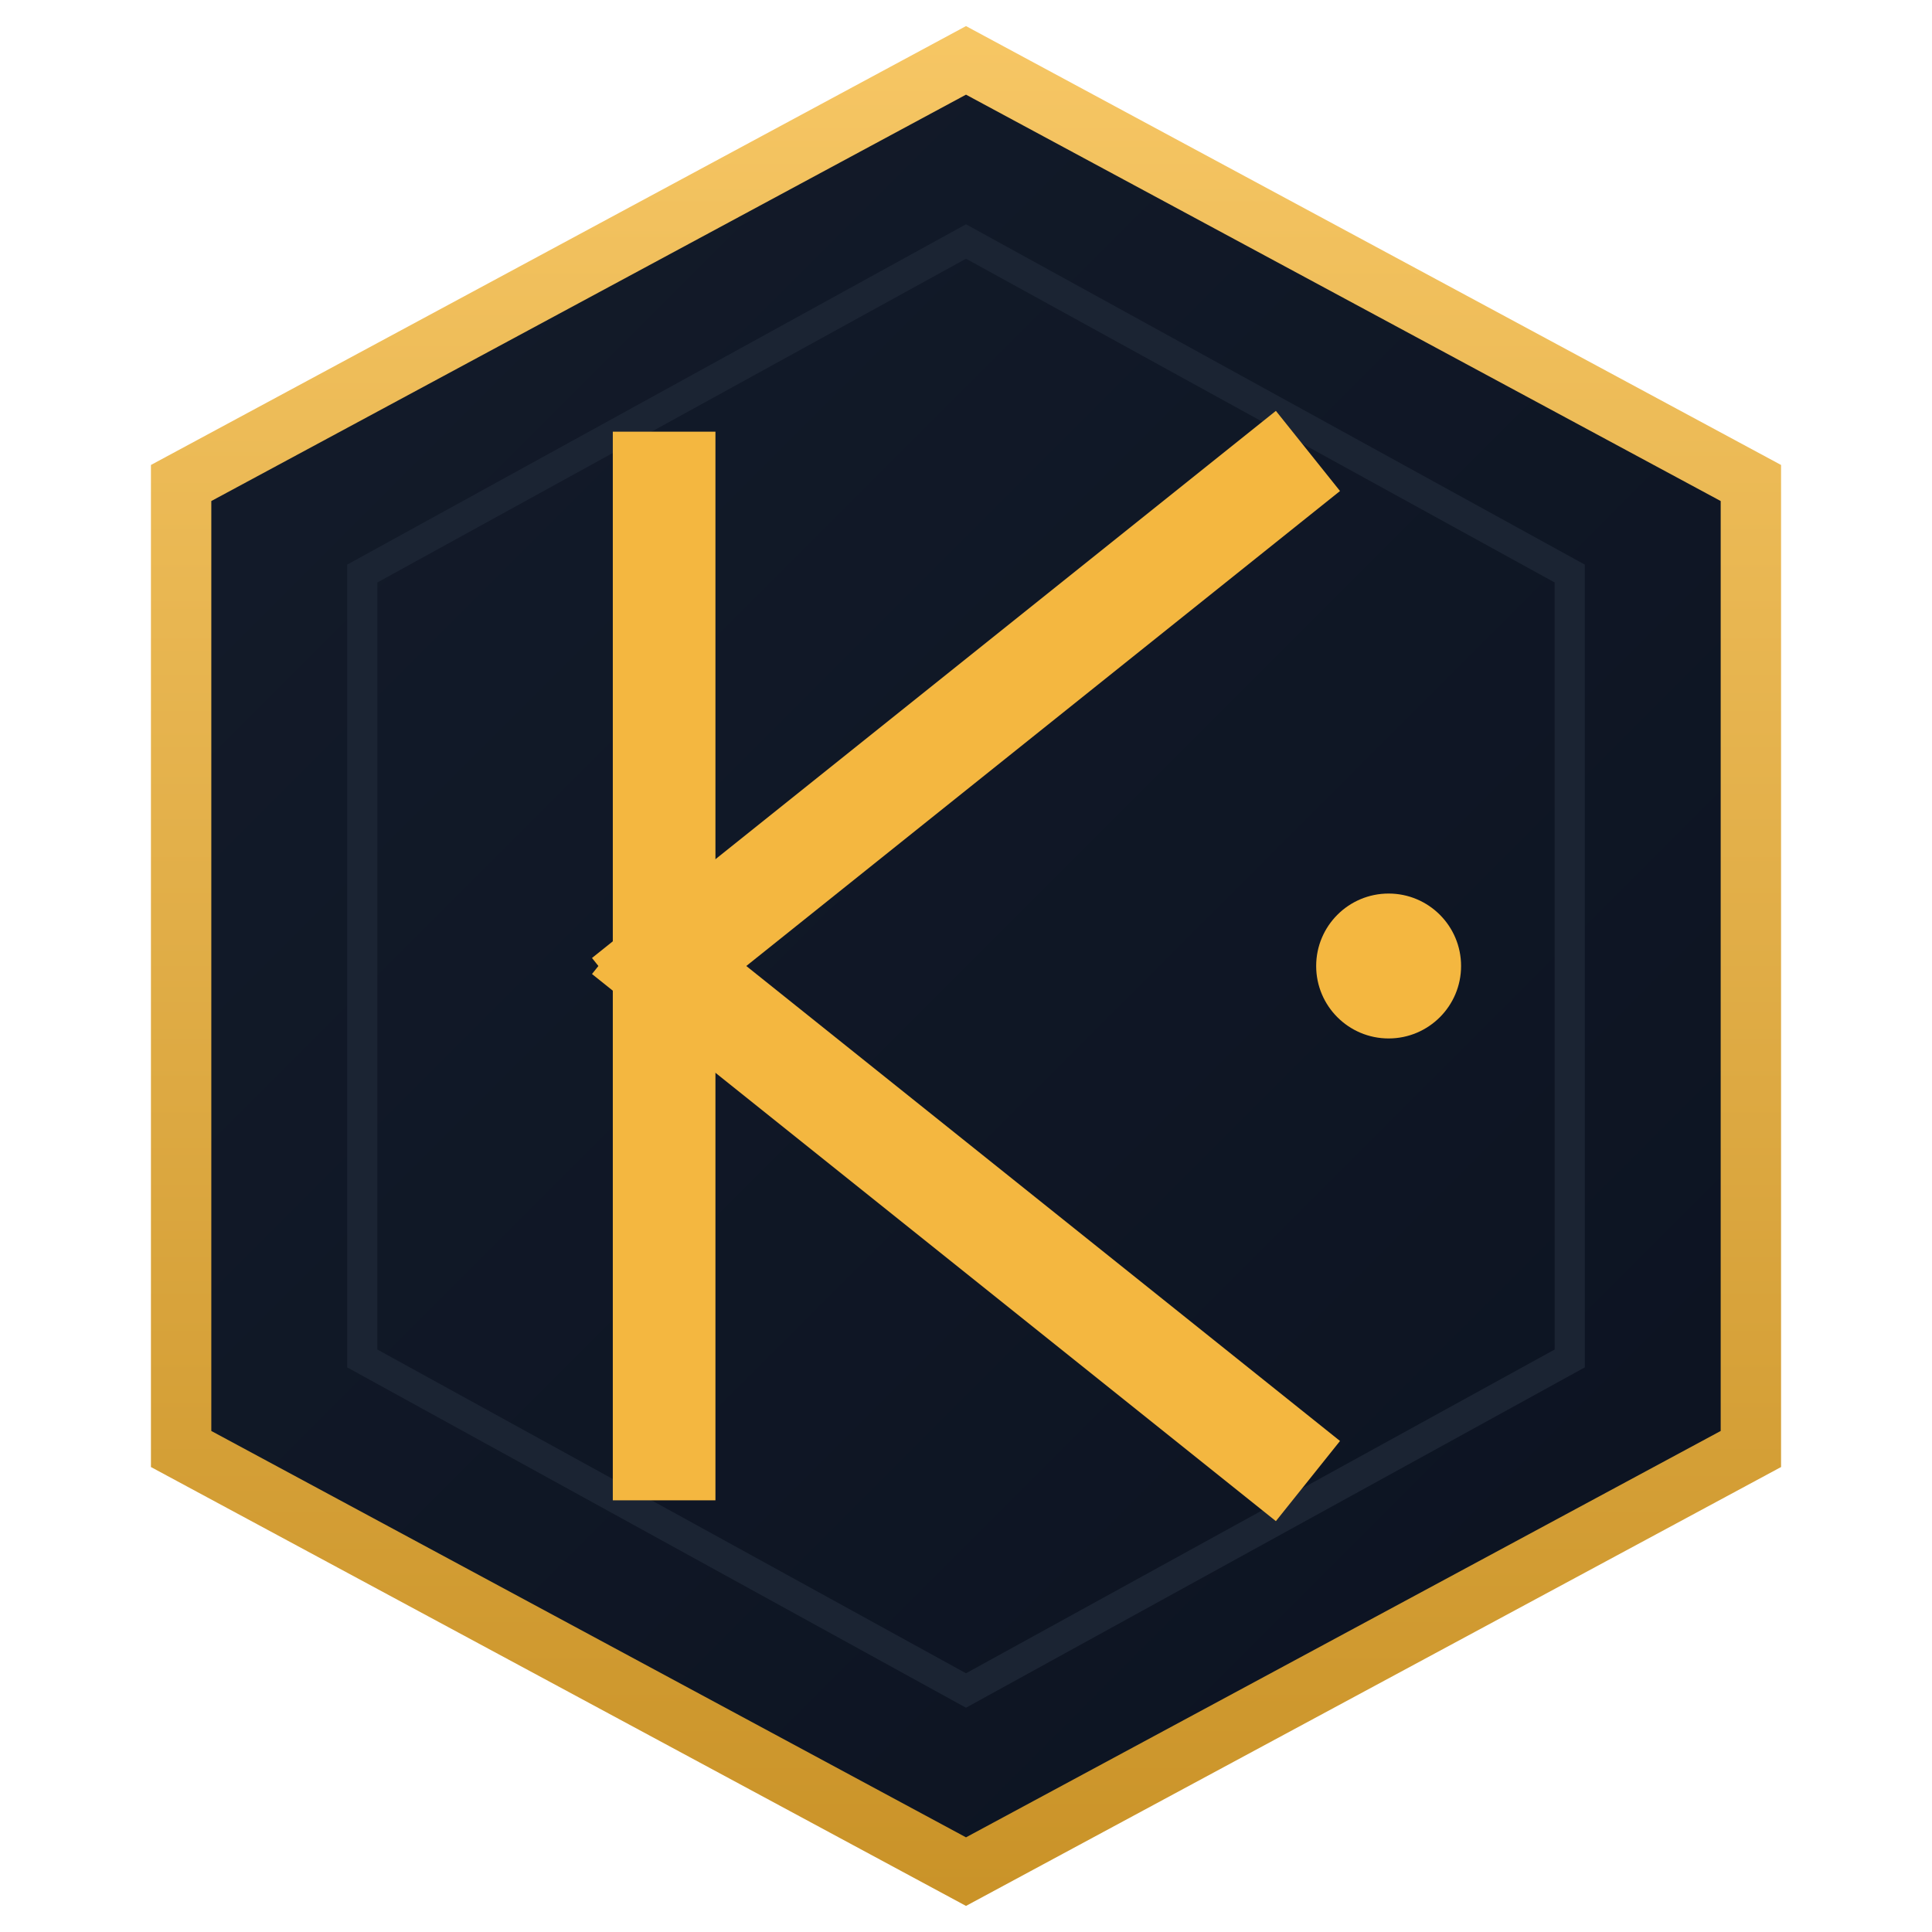
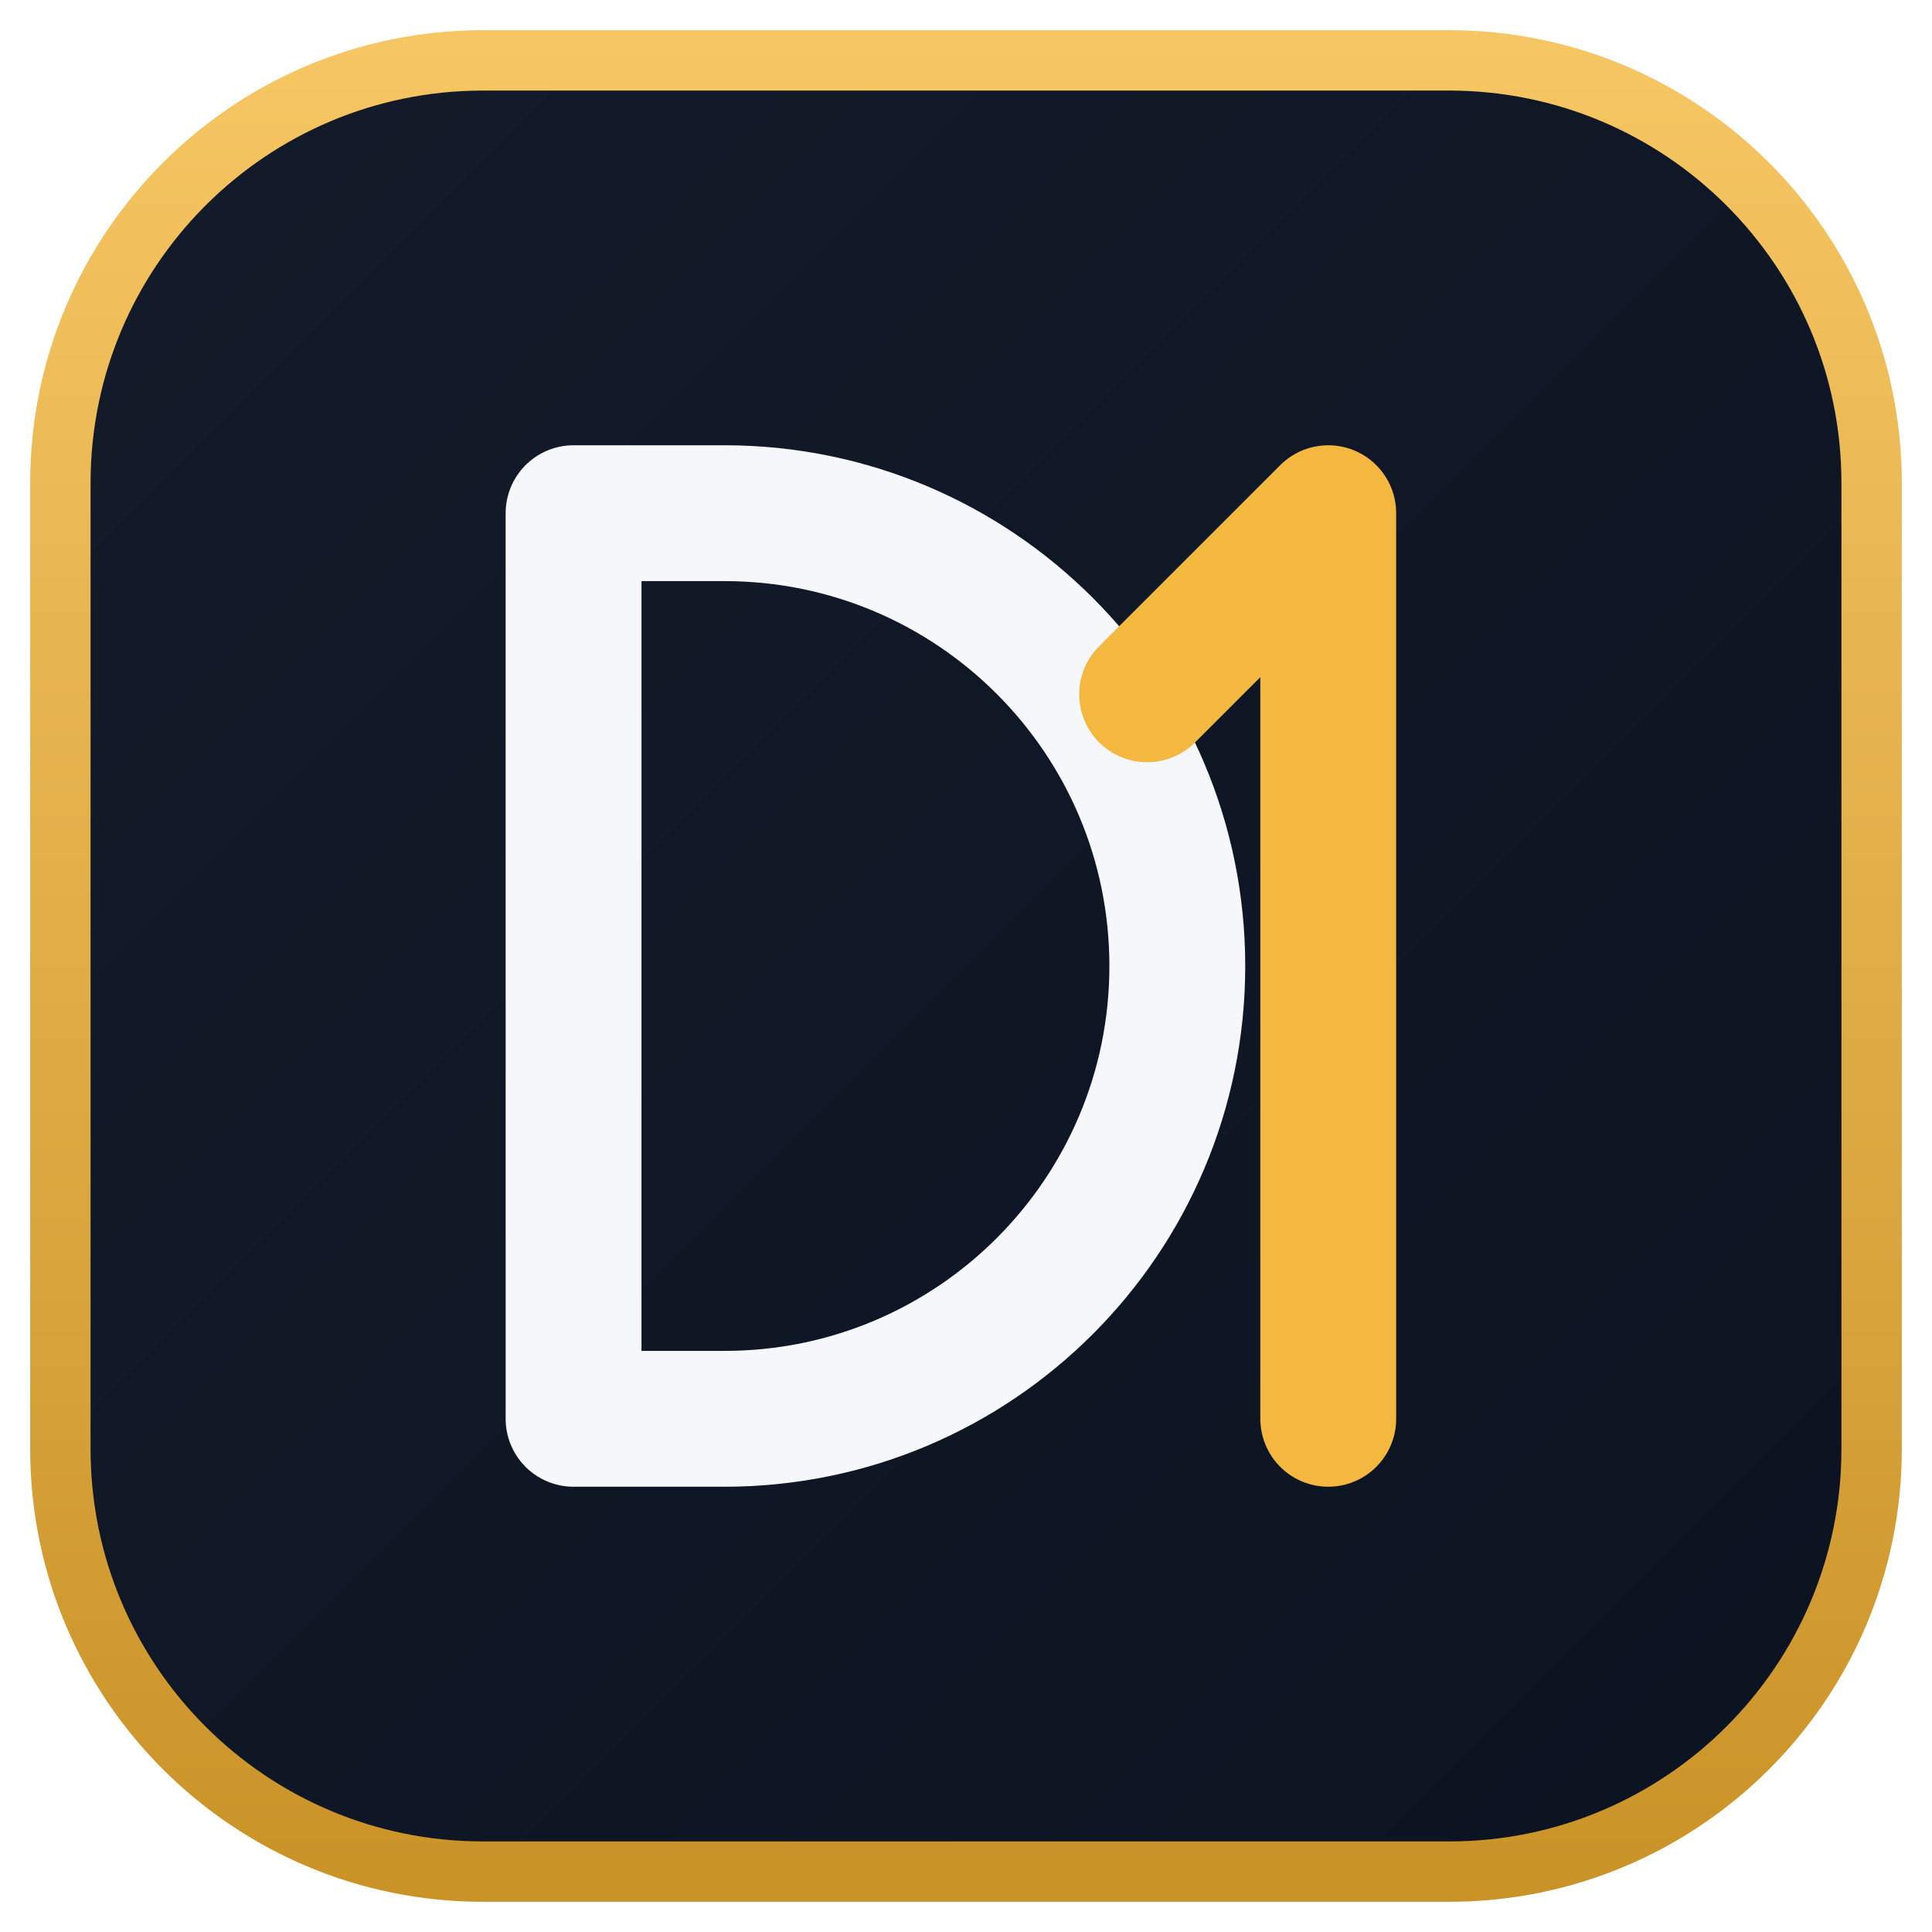
<svg xmlns="http://www.w3.org/2000/svg" viewBox="0 0 64 64" fill="none">
  <defs>
-     <linearGradient id="kn-shield" x1="0" y1="0" x2="64" y2="64" gradientUnits="userSpaceOnUse">
+     <linearGradient id="d1-tile" x1="0" y1="0" x2="64" y2="64" gradientUnits="userSpaceOnUse">
      <stop offset="0" stop-color="#141C2B" />
      <stop offset="1" stop-color="#0B1220" />
    </linearGradient>
-     <linearGradient id="kn-stroke" x1="0" y1="0" x2="0" y2="64" gradientUnits="userSpaceOnUse">
+     <linearGradient id="d1-edge" x1="0" y1="0" x2="0" y2="64" gradientUnits="userSpaceOnUse">
      <stop offset="0" stop-color="#F7C765" />
      <stop offset="1" stop-color="#C99227" />
    </linearGradient>
  </defs>
-   <path d="M32 2 L58 16 L58 48 L32 62 L6 48 L6 16 Z" fill="url(#kn-shield)" stroke="url(#kn-stroke)" stroke-width="2" />
-   <path d="M32 8 L52 19 L52 45 L32 56 L12 45 L12 19 Z" fill="none" stroke="#1B2433" stroke-width="1" />
-   <g stroke="#F4B740" stroke-width="3.4" stroke-linecap="square" fill="none">
-     <line x1="22" y1="16" x2="22" y2="48" />
-     <line x1="22" y1="32" x2="42" y2="16" />
-     <line x1="22" y1="32" x2="42" y2="48" />
-   </g>
-   <circle cx="46" cy="32" r="2.4" fill="#F4B740" />
+   <rect x="2" y="2" width="60" height="60" rx="14" fill="url(#d1-tile)" stroke="url(#d1-edge)" stroke-width="2" />
+   <path d="M19 17 v30 M19 17 h5 a15 15 0 0 1 0 30 h-5" stroke="#F5F7FA" stroke-width="4.5" stroke-linecap="round" stroke-linejoin="round" fill="none" />
+   <path d="M38 23 l6 -6 M44 17 v30" stroke="#F4B740" stroke-width="4.5" stroke-linecap="round" stroke-linejoin="round" fill="none" />
</svg>
